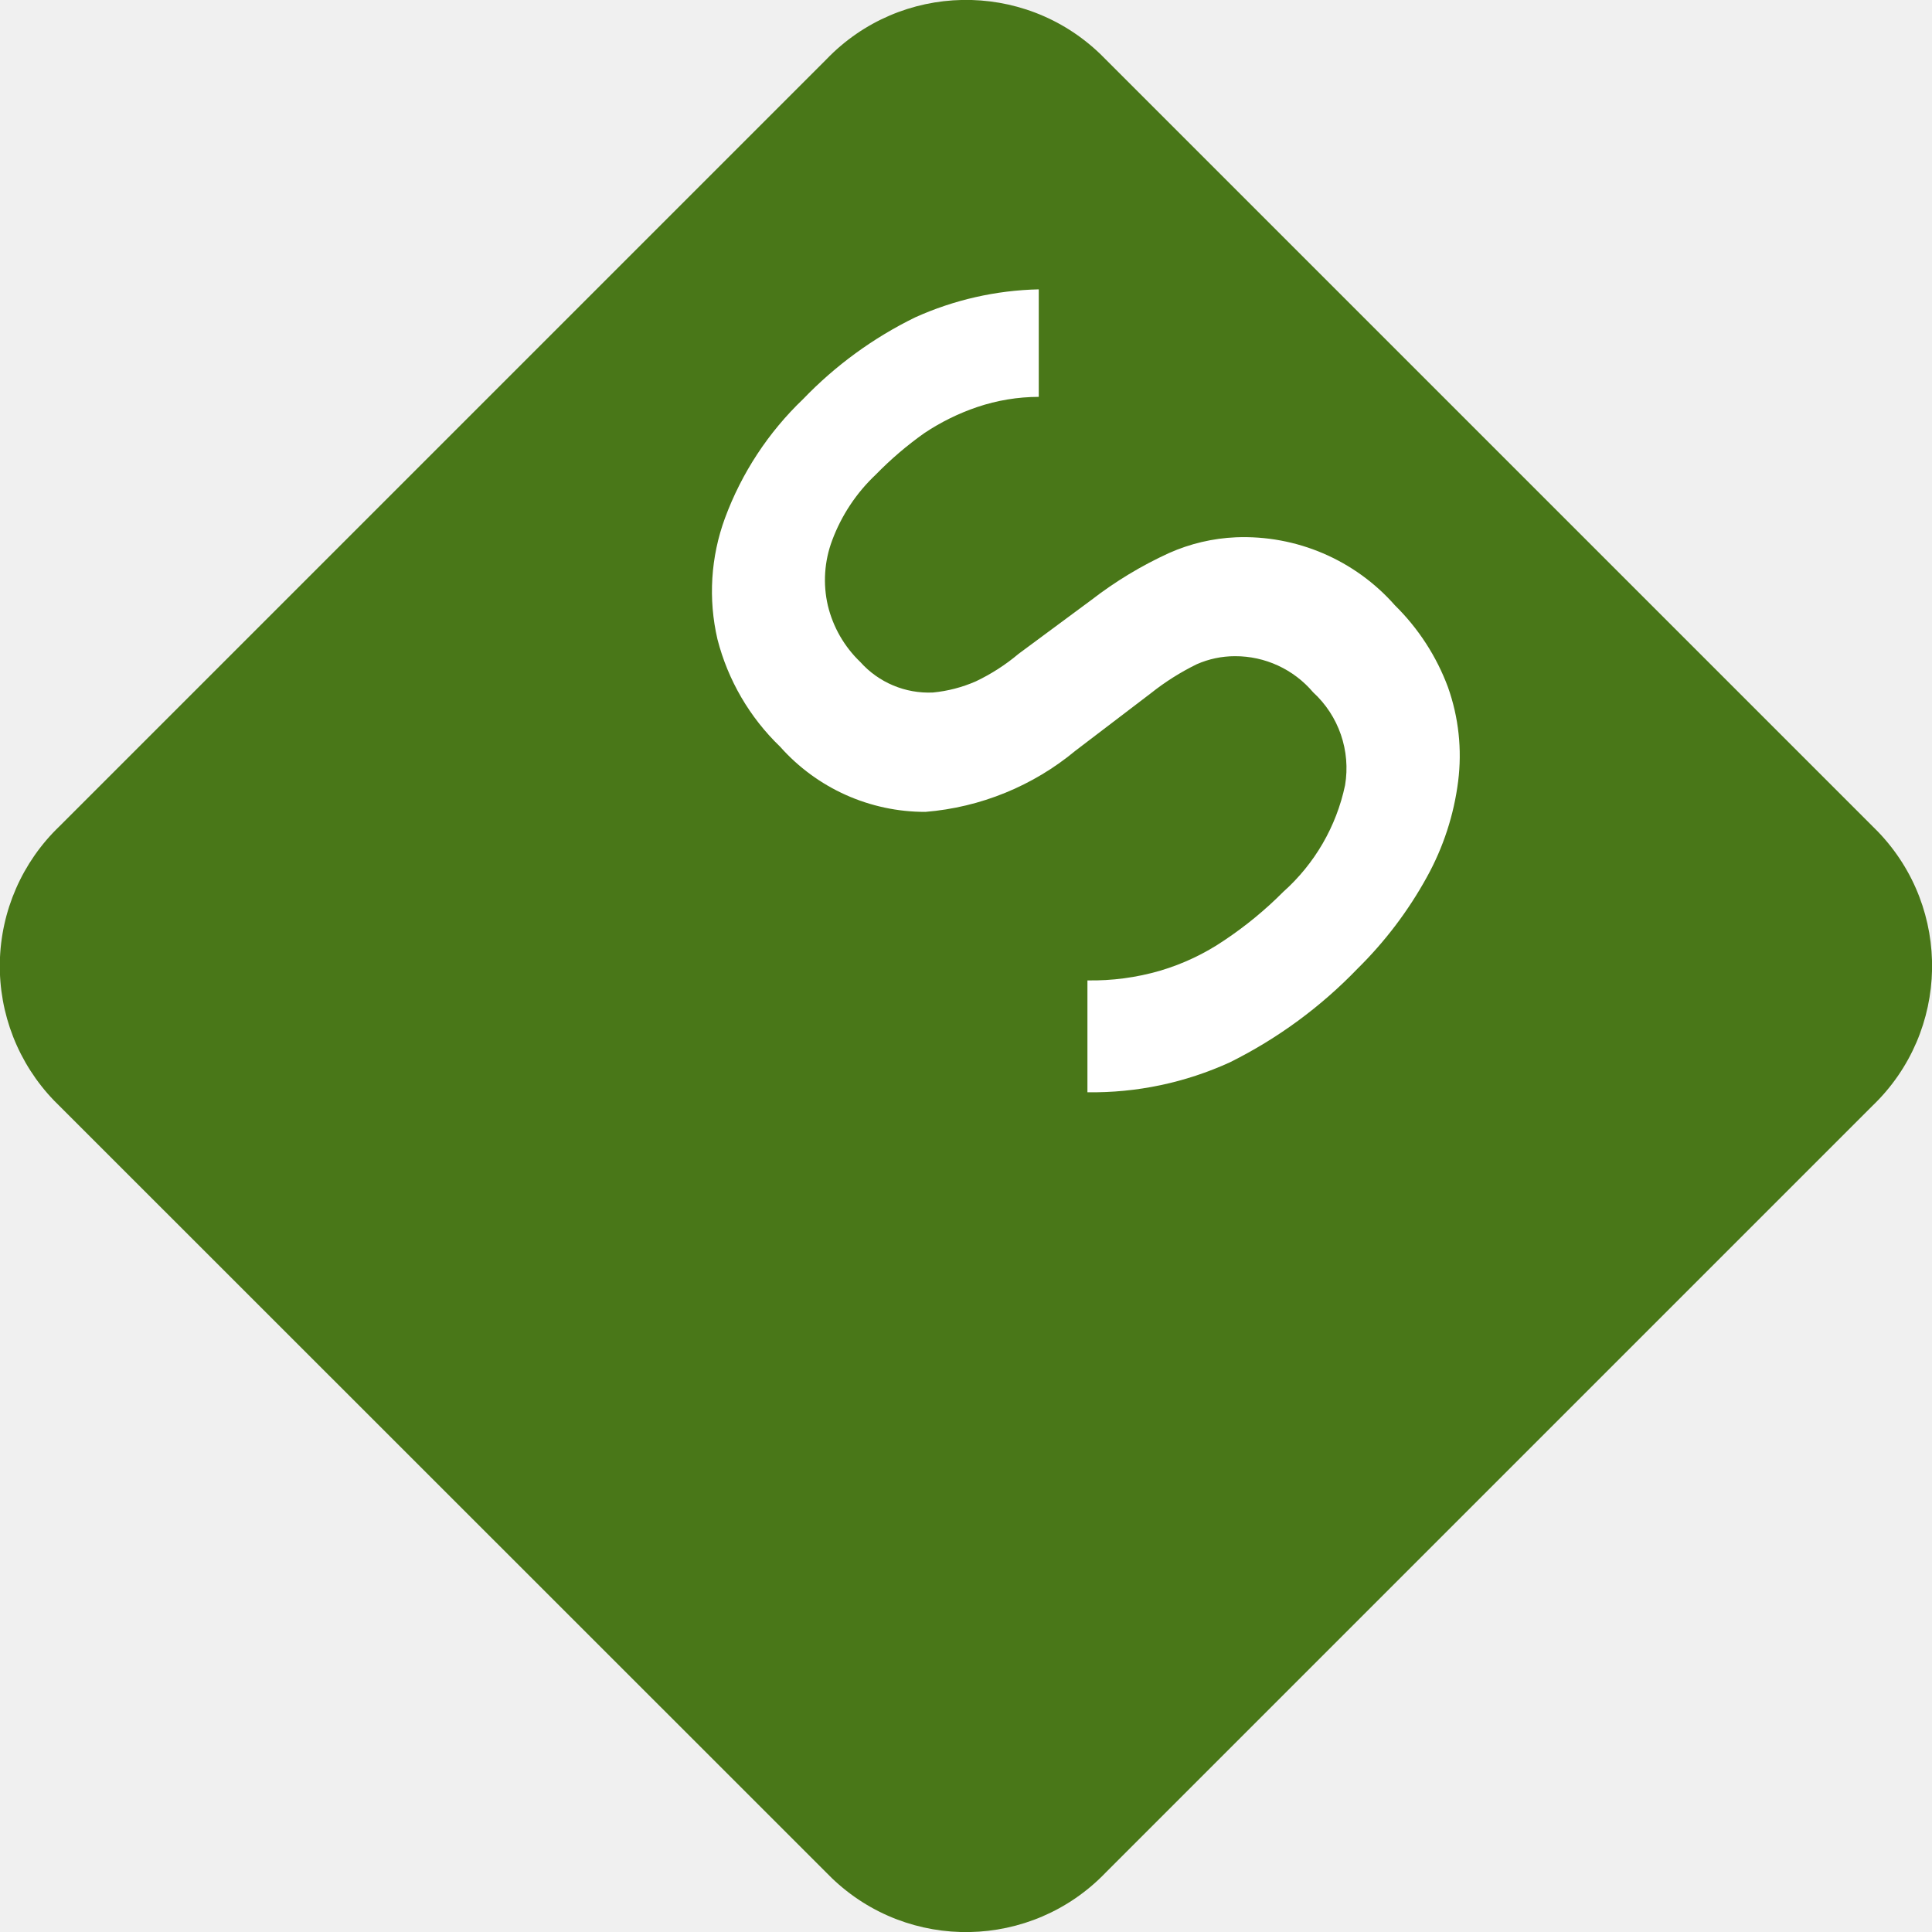
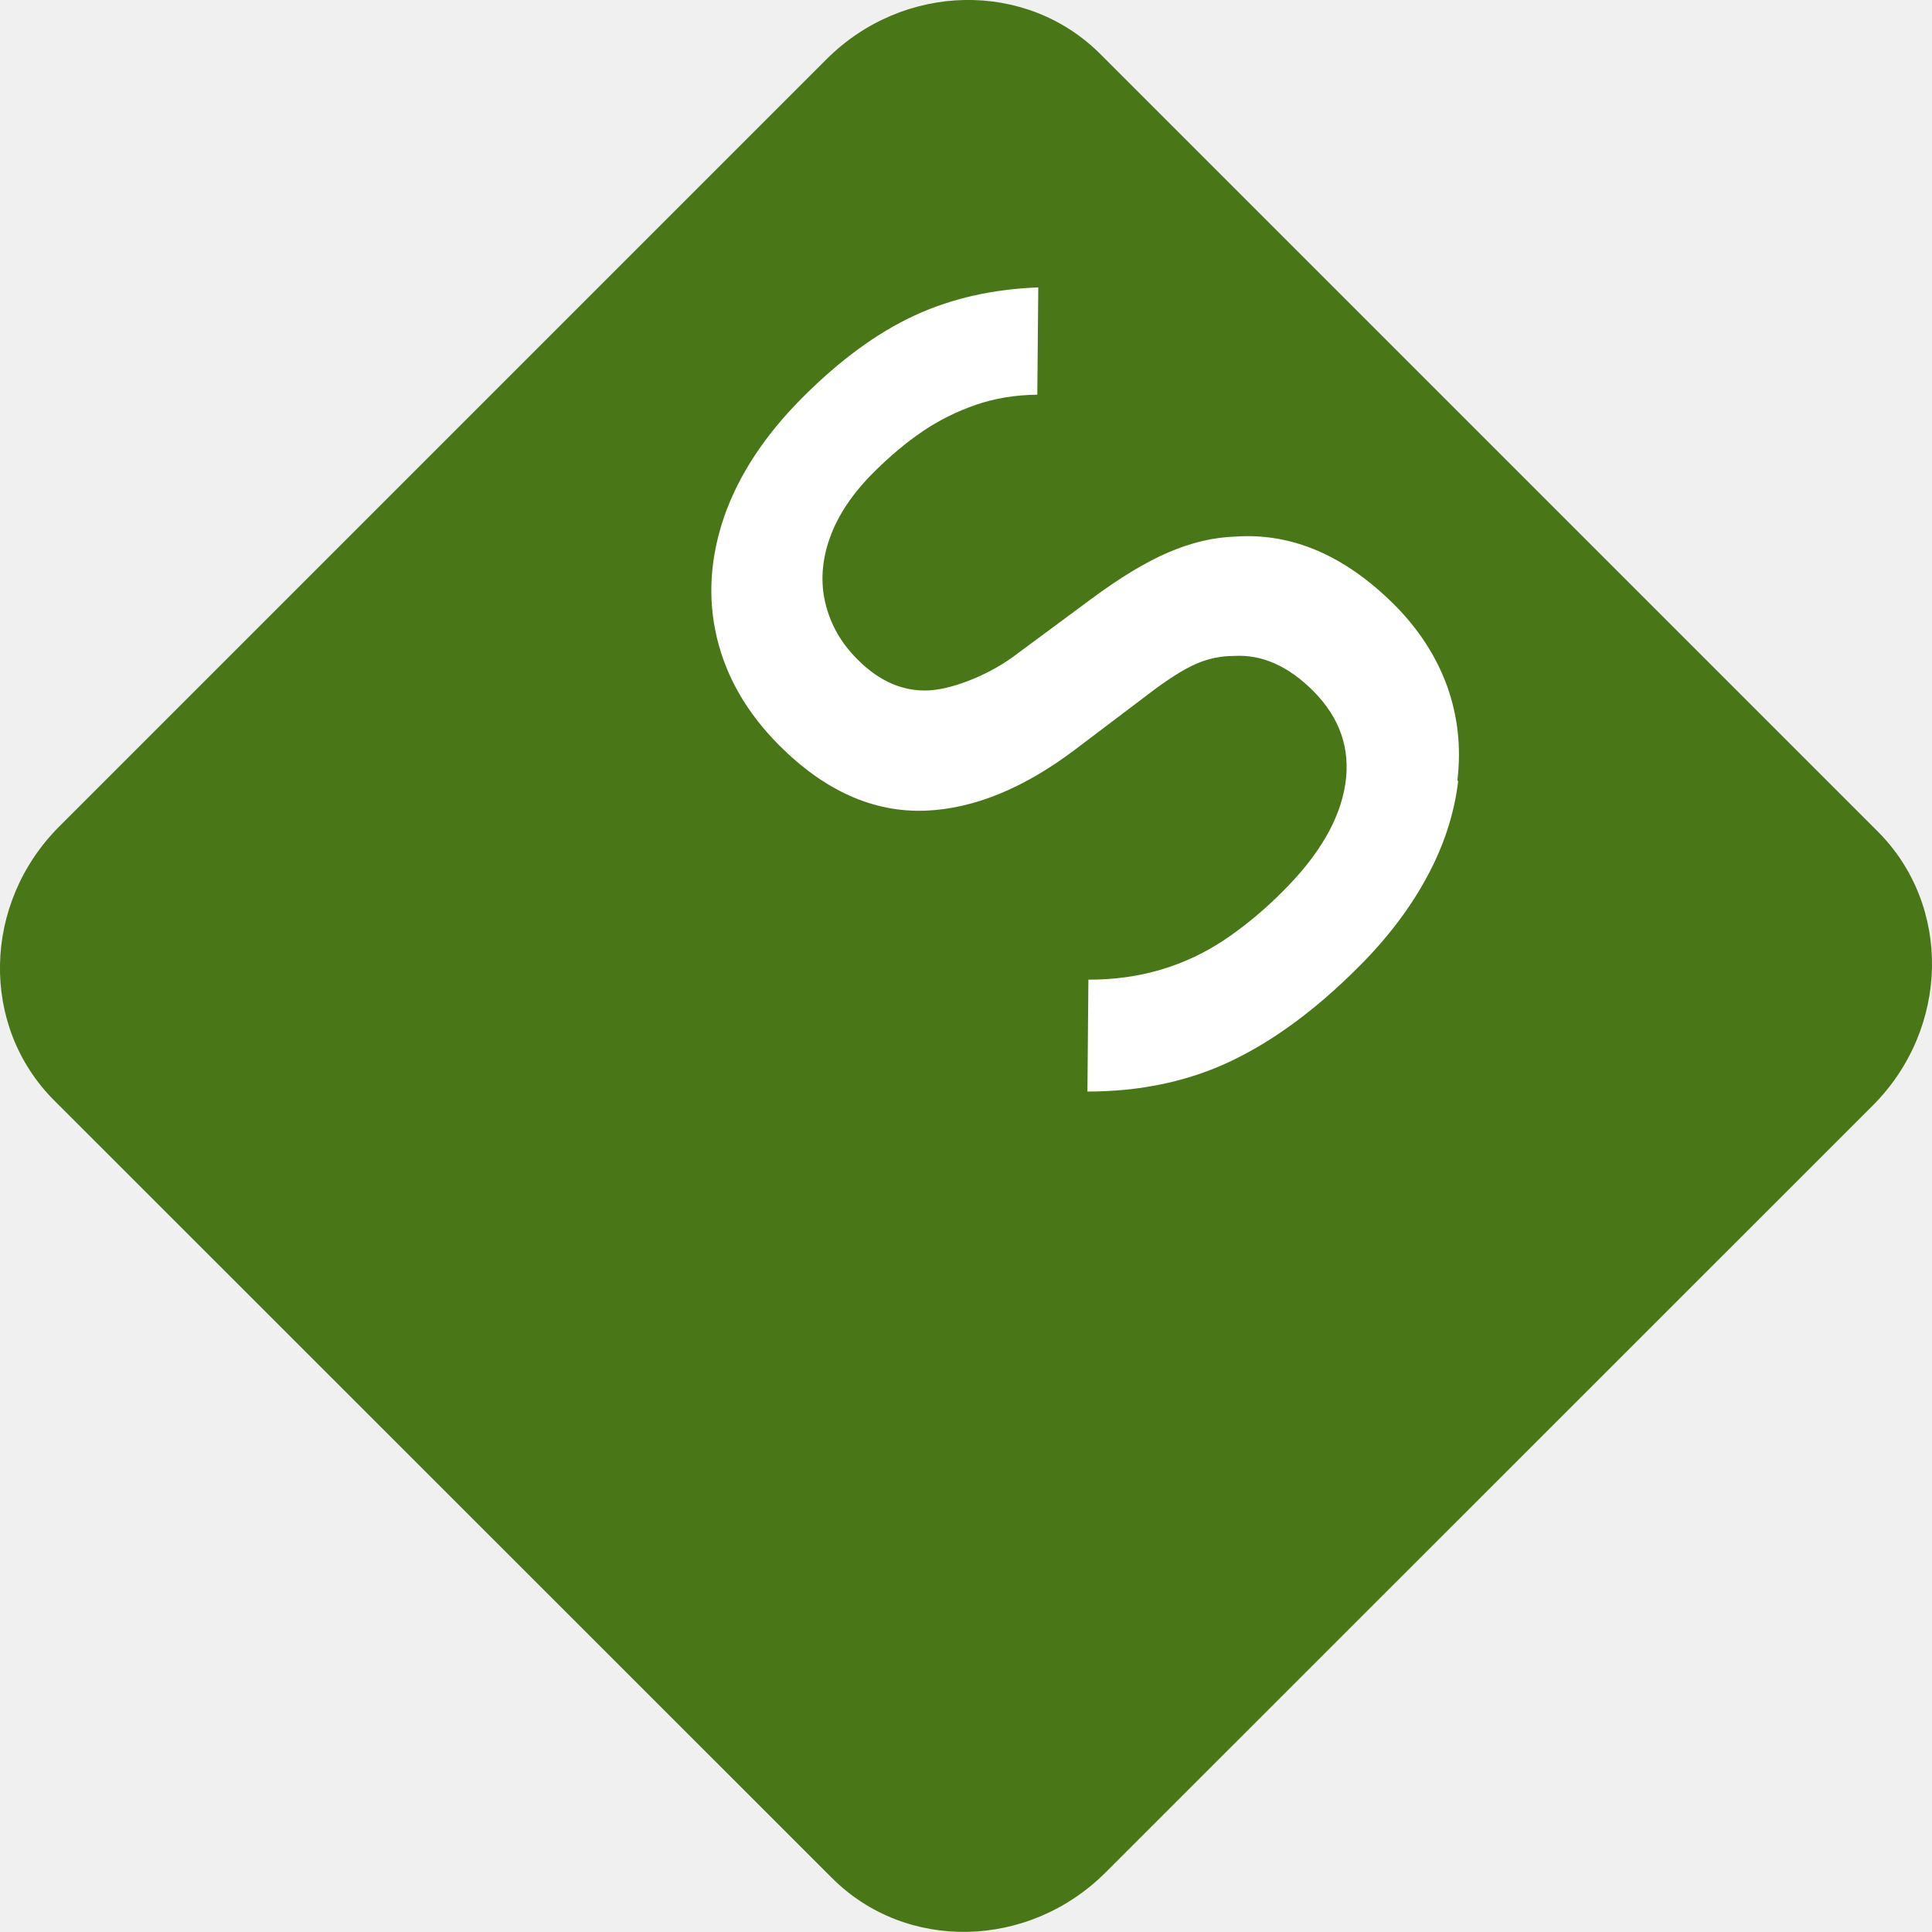
- <svg xmlns="http://www.w3.org/2000/svg" id="Silica_Networks" data-name="Silica Networks" viewBox="0 0 79.79 79.79">
+ <svg xmlns="http://www.w3.org/2000/svg" id="Silica_Networks" viewBox="0 0 79.79 79.79">
  <defs>
-     <style>.cls-1{fill:#497718;}.cls-2{fill:#fff;}</style>
+     <style>.cls-1{fill:#fff;}.cls-2{fill:#497718;}</style>
  </defs>
-   <path class="cls-1" d="M77.56,34.35,45.44,2.23a8,8,0,0,0-11.31.22L2.45,34.13a8,8,0,0,0-.22,11.32L34.35,77.56a8,8,0,0,0,11.31-.22L77.34,45.66A8,8,0,0,0,77.56,34.35Z" />
-   <path class="cls-2" d="M60.22,32.27a11,11,0,0,1-1.29,3.95A16.39,16.39,0,0,1,56.07,40a19.13,19.13,0,0,1-5.27,3.87,13.69,13.69,0,0,1-5.89,1.24l0-4.62a10.12,10.12,0,0,0,3-.4,9.54,9.54,0,0,0,2.66-1.26,15.78,15.78,0,0,0,2.43-2,8.15,8.15,0,0,0,2.55-4.4,4.25,4.25,0,0,0-1.32-3.84A4.21,4.21,0,0,0,51,27.1a3.92,3.92,0,0,0-1.57.33,10.33,10.33,0,0,0-1.9,1.2L44.42,31a11.12,11.12,0,0,1-6.2,2.53,8,8,0,0,1-6-2.69,9.4,9.4,0,0,1-2.59-4.44,8.75,8.75,0,0,1,.31-5,13.06,13.06,0,0,1,3.23-4.92,16.4,16.4,0,0,1,4.62-3.37,13.11,13.11,0,0,1,5.11-1.16l0,4.44a8,8,0,0,0-2.54.42,9.3,9.3,0,0,0-2.19,1.08,14.52,14.52,0,0,0-2,1.71,7.17,7.17,0,0,0-1.8,2.71,4.66,4.66,0,0,0-.18,2.7,4.77,4.77,0,0,0,1.34,2.33,3.79,3.79,0,0,0,3,1.26,5.8,5.8,0,0,0,1.77-.46A8.23,8.23,0,0,0,42.07,27l3-2.22a16.37,16.37,0,0,1,3.21-1.94,7.6,7.6,0,0,1,2.76-.65A8.31,8.31,0,0,1,57.61,25a9.28,9.28,0,0,1,2.19,3.38A8.46,8.46,0,0,1,60.22,32.27Z" />
+   <path class="cls-2" d="m77.56,34.35L45.44,2.23c-3.06-3.06-8.13-2.96-11.31.22L2.45,34.13c-3.18,3.18-3.28,8.24-.22,11.31l32.12,32.11c3.06,3.07,8.13,2.96,11.31-.22l31.68-31.67c3.18-3.18,3.28-8.25.21-11.32Z" />
+   <path class="cls-1" d="m60.22,32.27c-.16,1.34-.59,2.66-1.29,3.95-.7,1.3-1.65,2.55-2.86,3.75-1.75,1.75-3.51,3.04-5.27,3.87-1.76.83-3.73,1.24-5.89,1.24l.04-4.62c1.04,0,2.03-.13,2.98-.41.95-.28,1.84-.7,2.66-1.25.83-.56,1.64-1.23,2.42-2.02,1.48-1.48,2.33-2.95,2.55-4.4.22-1.45-.22-2.73-1.32-3.84-1.03-1.03-2.12-1.52-3.28-1.45-.54,0-1.07.11-1.57.33-.5.22-1.14.62-1.9,1.2l-3.08,2.33c-2.13,1.61-4.19,2.45-6.19,2.53-2.15.08-4.16-.82-6.03-2.69-1.33-1.33-2.19-2.81-2.58-4.44-.39-1.63-.29-3.3.3-5.02.6-1.71,1.67-3.35,3.24-4.92,1.54-1.54,3.08-2.67,4.62-3.38,1.54-.71,3.24-1.09,5.11-1.16l-.04,4.43c-.91.01-1.76.15-2.54.42-.78.27-1.51.63-2.19,1.09-.68.46-1.36,1.03-2.04,1.71-.87.87-1.47,1.77-1.8,2.7-.33.93-.39,1.83-.18,2.7.21.87.65,1.65,1.34,2.33.91.91,1.91,1.33,2.99,1.26.52-.04,1.11-.2,1.77-.47.65-.27,1.28-.62,1.86-1.07l3-2.22c1.2-.89,2.27-1.54,3.21-1.94.93-.4,1.85-.62,2.76-.65,2.34-.16,4.52.78,6.56,2.81,1.01,1.01,1.74,2.14,2.19,3.38.44,1.24.58,2.53.42,3.87Z" />
</svg>
